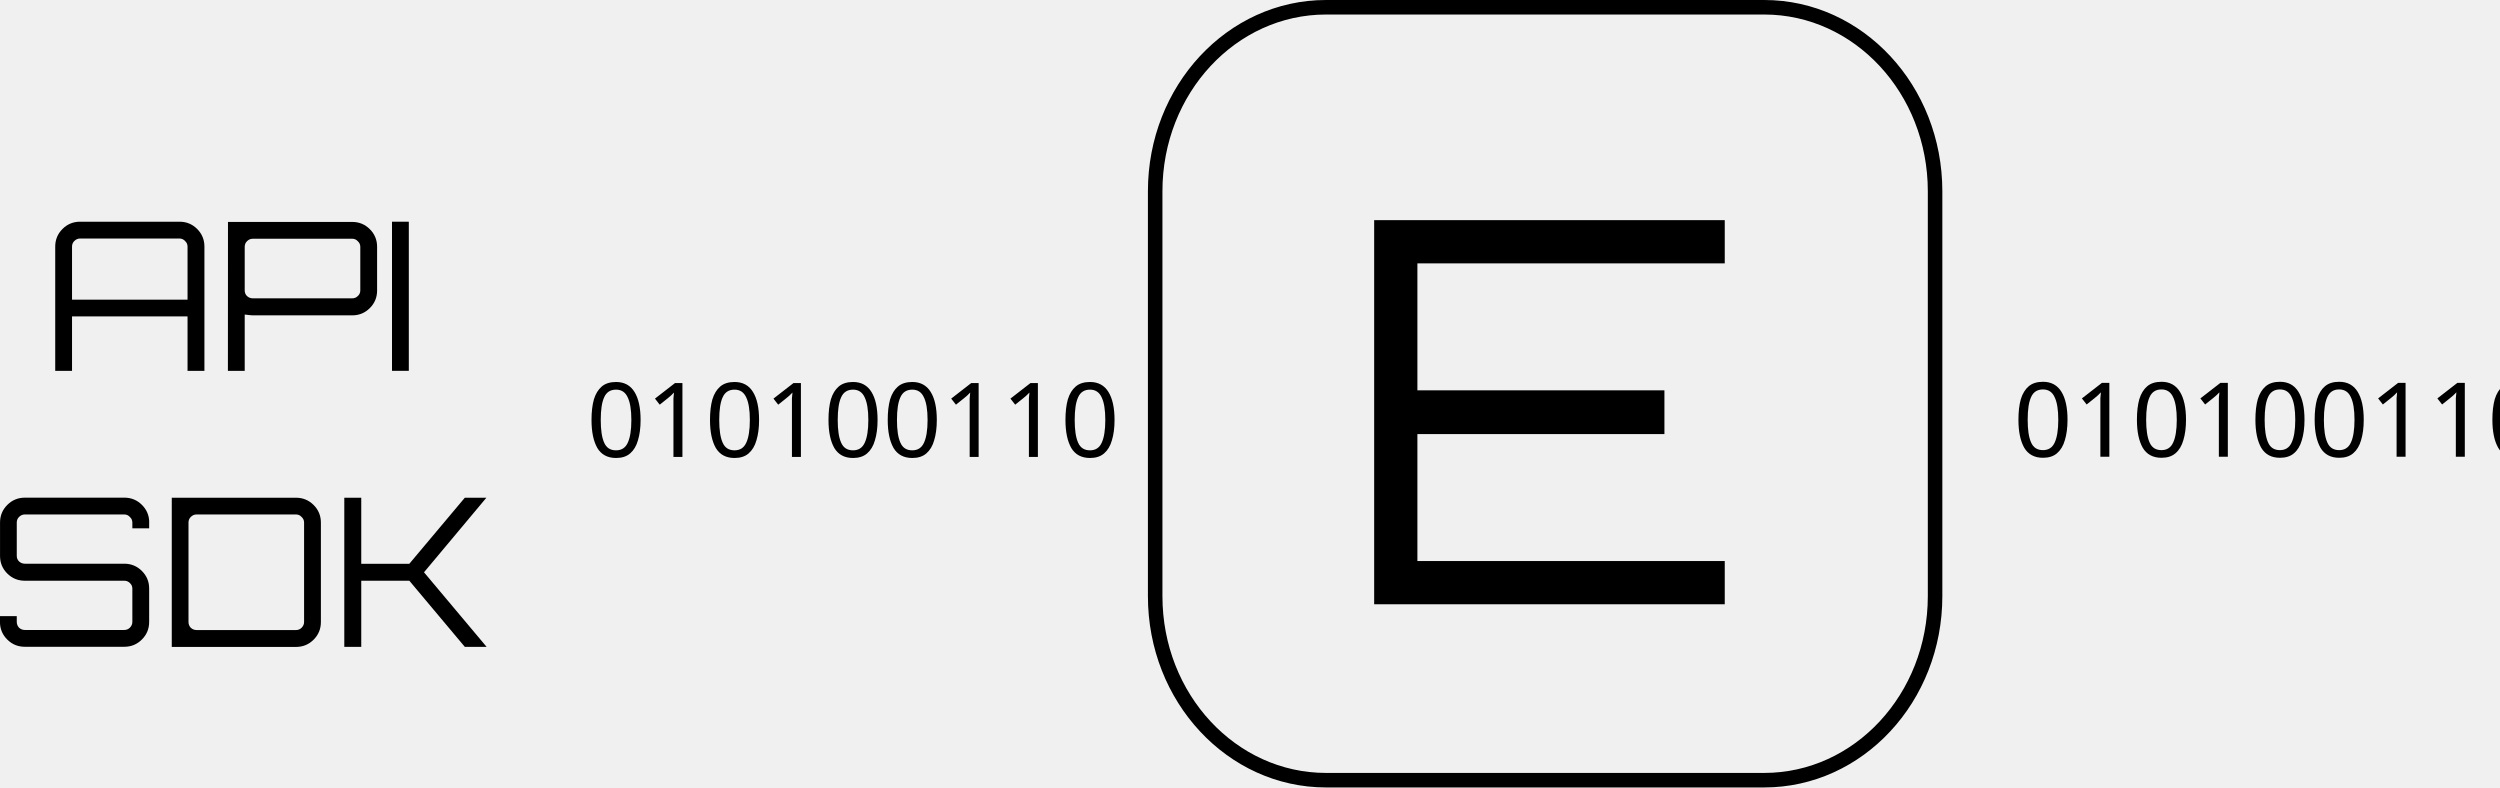
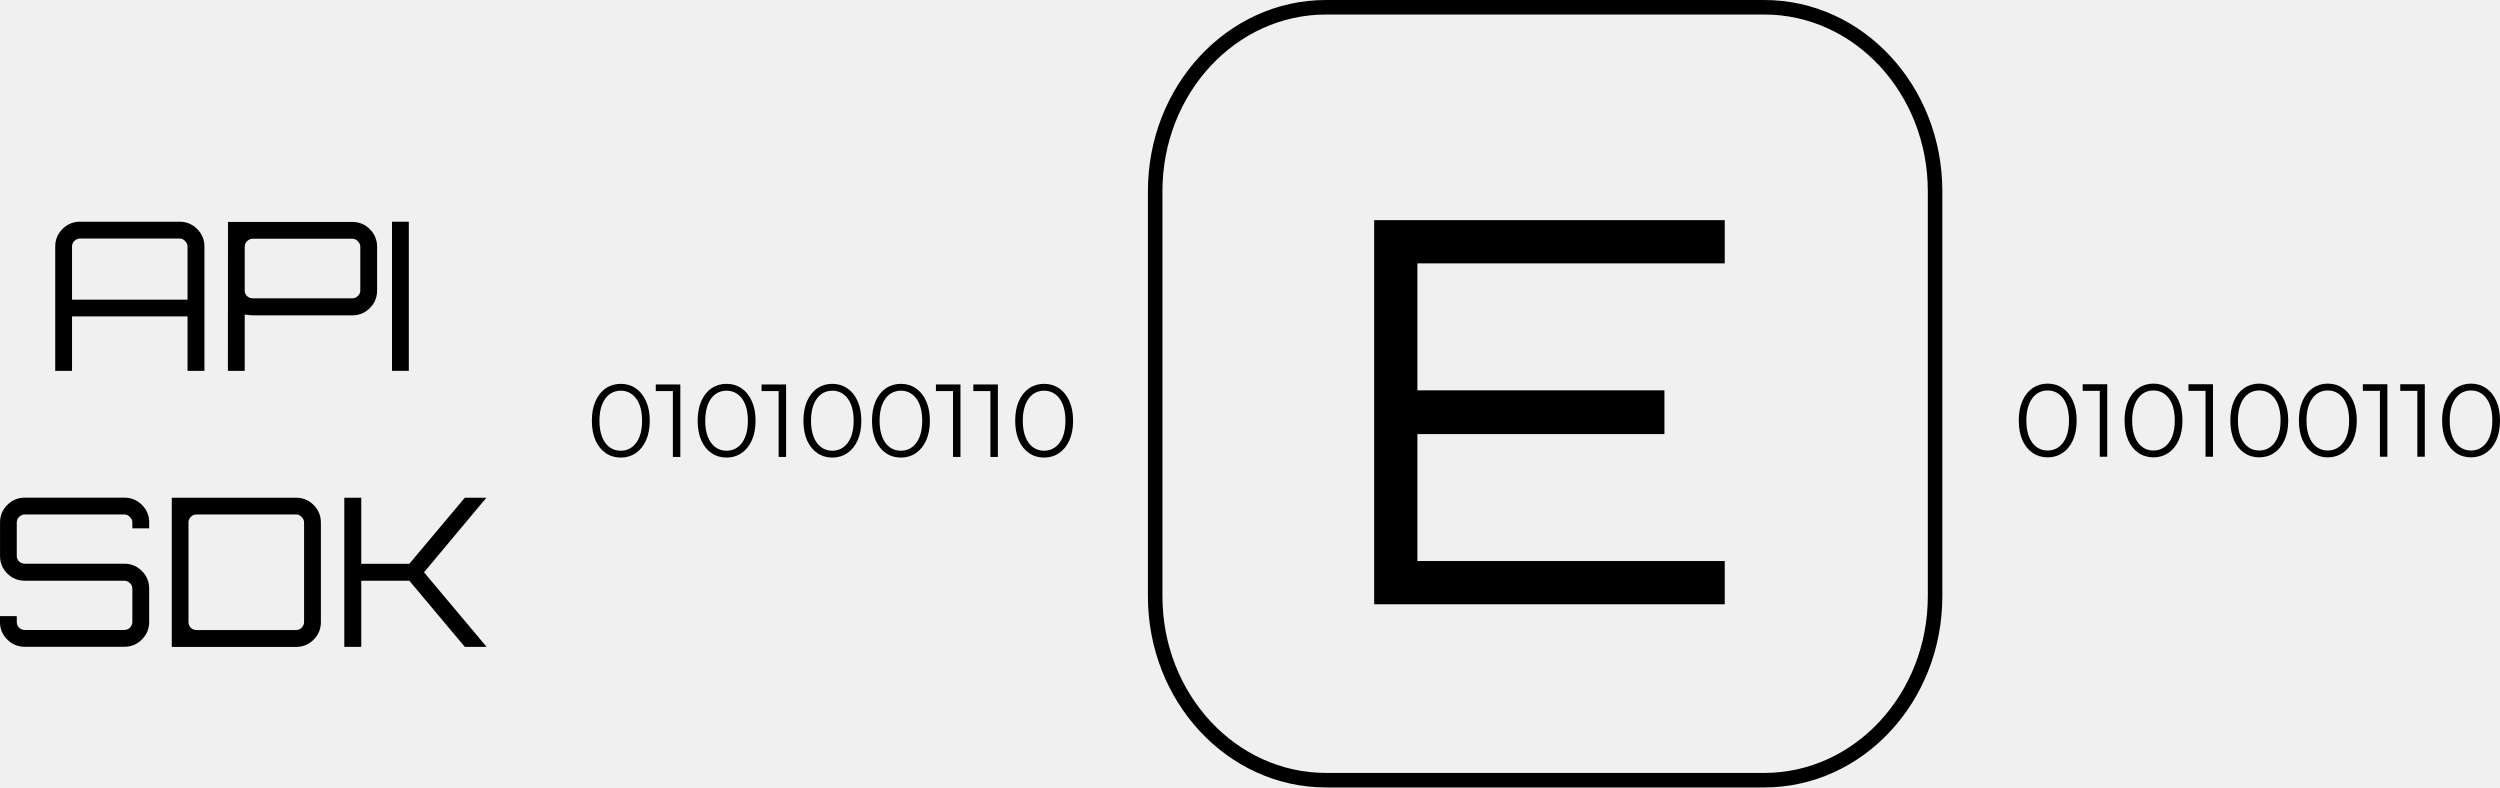
<svg xmlns="http://www.w3.org/2000/svg" id="svg8" version="1.1" height="46.626" width="148.025">
  <defs id="defs12" />
  <animateTransform attributeName="transform" repeatCount="indefinite" type="rotate" from="000 0 0" to="+360 0 0" begin="0s" dur="10s" />
  <rect rx="10.116" ry="10.89" y="0.43" x="68.398" height="45.765" width="46.178" fill="none" stroke="#fff" stroke-width=".198" stroke-linejoin="round" stroke-dashoffset="0.337" id="rect893" style="stroke:#000000;stroke-width:0.86;stroke-miterlimit:4;stroke-dasharray:none;stroke-opacity:1" />
  <g transform="matrix(4.345375,0,0,4.345375,-33.65737,-7.556633)" style="font-size:17.639px;line-height:1.25;font-family:sans-serif;fill:#000000;fill-opacity:1;stroke:none;stroke-width:0.265;stroke-opacity:1" id="text944" aria-label="API">
    <path id="path848" style="font-style:normal;font-variant:normal;font-weight:normal;font-stretch:normal;font-size:2.822px;font-family:Orbitron;-inkscape-font-specification:Orbitron;fill:#000000;fill-opacity:1;stroke:none;stroke-width:0.265;stroke-opacity:1" d="m 8.837,4.76 h 1.355 q 0.141,0 0.24,0.099 0.099,0.099 0.099,0.24 V 6.792 H 10.301 V 6.05 H 8.727 V 6.792 H 8.498 V 5.099 q 0,-0.141 0.099,-0.24 0.099,-0.099 0.24,-0.099 z M 8.727,5.822 H 10.301 V 5.099 q 0,-0.045 -0.034,-0.076 -0.031,-0.034 -0.076,-0.034 H 8.837 q -0.045,0 -0.079,0.034 -0.031,0.031 -0.031,0.076 z" />
    <path id="path850" style="font-style:normal;font-variant:normal;font-weight:normal;font-stretch:normal;font-size:2.822px;font-family:Orbitron;-inkscape-font-specification:Orbitron;fill:#000000;fill-opacity:1;stroke:none;stroke-width:0.265;stroke-opacity:1" d="m 10.852,4.763 h 1.693 q 0.141,0 0.24,0.099 0.099,0.099 0.099,0.24 v 0.595 q 0,0.141 -0.099,0.24 -0.099,0.099 -0.24,0.099 h -1.355 q -0.025,0 -0.11,-0.011 V 6.792 h -0.229 z m 1.803,0.934 V 5.102 q 0,-0.045 -0.034,-0.076 -0.031,-0.034 -0.076,-0.034 h -1.355 q -0.045,0 -0.079,0.034 -0.031,0.031 -0.031,0.076 v 0.595 q 0,0.045 0.031,0.076 0.034,0.031 0.079,0.031 h 1.355 q 0.045,0 0.076,-0.031 0.034,-0.031 0.034,-0.076 z" />
    <path id="path852" style="font-style:normal;font-variant:normal;font-weight:normal;font-stretch:normal;font-size:2.822px;font-family:Orbitron;-inkscape-font-specification:Orbitron;fill:#000000;fill-opacity:1;stroke:none;stroke-width:0.265;stroke-opacity:1" d="M 13.087,6.792 V 4.76 h 0.229 V 6.792 Z" />
  </g>
  <g transform="matrix(4.345375,0,0,4.345375,-33.65737,-7.556633)" style="font-size:17.639px;line-height:1.25;font-family:sans-serif;fill:#000000;fill-opacity:1;stroke:none;stroke-width:0.265;stroke-opacity:1" id="text948" aria-label="SDK">
    <path id="path855" style="font-style:normal;font-variant:normal;font-weight:normal;font-stretch:normal;font-size:2.822px;font-family:Orbitron;-inkscape-font-specification:Orbitron;fill:#000000;fill-opacity:1;stroke:none;stroke-width:0.265;stroke-opacity:1" d="m 9.778,8.859 v 0.079 h -0.229 v -0.079 q 0,-0.045 -0.034,-0.076 -0.031,-0.034 -0.076,-0.034 h -1.355 q -0.045,0 -0.079,0.034 -0.031,0.031 -0.031,0.076 v 0.454 q 0,0.045 0.031,0.076 0.034,0.031 0.079,0.031 h 1.355 q 0.141,0 0.24,0.099 0.099,0.099 0.099,0.24 v 0.454 q 0,0.141 -0.099,0.24 -0.099,0.099 -0.24,0.099 H 8.084 q -0.141,0 -0.24,-0.099 -0.099,-0.099 -0.099,-0.24 v -0.079 h 0.229 v 0.079 q 0,0.045 0.031,0.079 0.034,0.031 0.079,0.031 h 1.355 q 0.045,0 0.076,-0.031 0.034,-0.034 0.034,-0.079 V 9.759 q 0,-0.045 -0.034,-0.076 -0.031,-0.031 -0.076,-0.031 H 8.084 q -0.141,0 -0.24,-0.099 Q 7.746,9.455 7.746,9.314 V 8.859 q 0,-0.141 0.099,-0.24 0.099,-0.099 0.24,-0.099 h 1.355 q 0.141,0 0.24,0.099 0.099,0.099 0.099,0.24 z" />
    <path id="path857" style="font-style:normal;font-variant:normal;font-weight:normal;font-stretch:normal;font-size:2.822px;font-family:Orbitron;-inkscape-font-specification:Orbitron;fill:#000000;fill-opacity:1;stroke:none;stroke-width:0.265;stroke-opacity:1" d="m 10.086,8.521 h 1.693 q 0.141,0 0.24,0.099 0.099,0.099 0.099,0.24 v 1.355 q 0,0.141 -0.099,0.24 -0.099,0.099 -0.24,0.099 h -1.693 z m 1.803,1.693 V 8.859 q 0,-0.045 -0.034,-0.076 -0.031,-0.034 -0.076,-0.034 h -1.355 q -0.045,0 -0.079,0.034 -0.031,0.031 -0.031,0.076 v 1.355 q 0,0.045 0.031,0.079 0.034,0.031 0.079,0.031 h 1.355 q 0.045,0 0.076,-0.031 0.034,-0.034 0.034,-0.079 z" />
    <path id="path859" style="font-style:normal;font-variant:normal;font-weight:normal;font-stretch:normal;font-size:2.822px;font-family:Orbitron;-inkscape-font-specification:Orbitron;fill:#000000;fill-opacity:1;stroke:none;stroke-width:0.265;stroke-opacity:1" d="m 14.079,8.521 h 0.294 L 13.523,9.537 14.376,10.553 H 14.079 L 13.323,9.652 H 12.668 V 10.553 H 12.437 V 8.521 H 12.668 v 0.9 h 0.655 z" />
  </g>
  <g transform="matrix(4.345375,0,0,4.345375,-41.81829,62.23326)" style="font-size:24.235px;line-height:1.25;font-family:sans-serif;fill:#000000;fill-opacity:1;stroke:none;stroke-width:0.364;stroke-opacity:1" id="text864" aria-label="E">
    <path id="path866" style="font-style:normal;font-variant:normal;font-weight:normal;font-stretch:normal;font-size:7.27px;font-family:Orbitron;-inkscape-font-specification:Orbitron;fill:#000000;fill-opacity:1;stroke:none;stroke-width:0.364;stroke-opacity:1" d="m 33.125,-11.322 v 0.589 h -4.188 v 1.73 h 3.366 v 0.596 h -3.366 v 1.73 h 4.188 v 0.589 H 28.348 V -11.322 Z" />
  </g>
-   <text xml:space="preserve" style="font-style:normal;font-variant:normal;font-weight:normal;font-stretch:normal;font-size:6.132px;line-height:1.25;font-family:Montserrat;-inkscape-font-specification:Montserrat;stroke-width:1.15" x="34.725" y="27.056" id="text853">
-     <tspan id="tspan851" x="34.725" y="27.056" style="font-style:normal;font-variant:normal;font-weight:normal;font-stretch:normal;font-family:Montserrat;-inkscape-font-specification:Montserrat;stroke-width:1.15">010100110</tspan>
-   </text>
-   <text id="text853-4" y="27.043" x="119.213" style="font-style:normal;font-variant:normal;font-weight:normal;font-stretch:normal;font-size:6.132px;line-height:1.25;font-family:Montserrat;-inkscape-font-specification:Montserrat;stroke-width:1.15" xml:space="preserve">
-     <tspan style="font-style:normal;font-variant:normal;font-weight:normal;font-stretch:normal;font-family:Montserrat;-inkscape-font-specification:Montserrat;stroke-width:1.15" y="27.043" x="119.213" id="tspan851-0">010100110</tspan>
-   </text>
+   <g style="font-style:normal;font-variant:normal;font-weight:normal;font-stretch:normal;font-size:6.132px;line-height:1.25;font-family:Montserrat;-inkscape-font-specification:Montserrat;stroke-width:1.15" id="text853" aria-label="010100110">
+     <path id="path1099" style="font-style:normal;font-variant:normal;font-weight:normal;font-stretch:normal;font-family:Montserrat;-inkscape-font-specification:Montserrat;stroke-width:1.15" d="m 36.755,27.093 q -0.497,0 -0.889,-0.264 -0.386,-0.264 -0.607,-0.754 -0.215,-0.497 -0.215,-1.165 0,-0.668 0.215,-1.159 0.221,-0.497 0.607,-0.76 0.392,-0.264 0.889,-0.264 0.497,0 0.883,0.264 0.392,0.264 0.613,0.76 0.221,0.491 0.221,1.159 0,0.668 -0.221,1.165 -0.221,0.491 -0.613,0.754 -0.386,0.264 -0.883,0.264 z m 0,-0.405 q 0.374,0 0.656,-0.208 0.288,-0.208 0.448,-0.607 0.159,-0.399 0.159,-0.963 0,-0.564 -0.159,-0.963 -0.159,-0.399 -0.448,-0.607 -0.282,-0.208 -0.656,-0.208 -0.374,0 -0.662,0.208 -0.282,0.208 -0.441,0.607 -0.159,0.399 -0.159,0.963 0,0.564 0.159,0.963 0.159,0.399 0.441,0.607 0.288,0.208 0.662,0.208 z" />
+     <path id="path1101" style="font-style:normal;font-variant:normal;font-weight:normal;font-stretch:normal;font-family:Montserrat;-inkscape-font-specification:Montserrat;stroke-width:1.15" d="m 40.282,22.764 v 4.292 h -0.441 v -3.9 h -1.012 v -0.392 z" />
+     <path id="path1103" style="font-style:normal;font-variant:normal;font-weight:normal;font-stretch:normal;font-family:Montserrat;-inkscape-font-specification:Montserrat;stroke-width:1.15" d="m 43.019,27.093 q -0.497,0 -0.889,-0.264 -0.386,-0.264 -0.607,-0.754 -0.215,-0.497 -0.215,-1.165 0,-0.668 0.215,-1.159 0.221,-0.497 0.607,-0.76 0.392,-0.264 0.889,-0.264 0.497,0 0.883,0.264 0.392,0.264 0.613,0.76 0.221,0.491 0.221,1.159 0,0.668 -0.221,1.165 -0.221,0.491 -0.613,0.754 -0.386,0.264 -0.883,0.264 z m 0,-0.405 q 0.374,0 0.656,-0.208 0.288,-0.208 0.448,-0.607 0.159,-0.399 0.159,-0.963 0,-0.564 -0.159,-0.963 -0.159,-0.399 -0.448,-0.607 -0.282,-0.208 -0.656,-0.208 -0.374,0 -0.662,0.208 -0.282,0.208 -0.441,0.607 -0.159,0.399 -0.159,0.963 0,0.564 0.159,0.963 0.159,0.399 0.441,0.607 0.288,0.208 0.662,0.208 z" />
+     <path id="path1105" style="font-style:normal;font-variant:normal;font-weight:normal;font-stretch:normal;font-family:Montserrat;-inkscape-font-specification:Montserrat;stroke-width:1.15" d="m 46.545,22.764 v 4.292 H 46.104 v -3.9 h -1.012 v -0.392 z" />
+     <path id="path1107" style="font-style:normal;font-variant:normal;font-weight:normal;font-stretch:normal;font-family:Montserrat;-inkscape-font-specification:Montserrat;stroke-width:1.15" d="m 49.282,27.093 q -0.497,0 -0.889,-0.264 -0.386,-0.264 -0.607,-0.754 -0.215,-0.497 -0.215,-1.165 0,-0.668 0.215,-1.159 0.221,-0.497 0.607,-0.76 0.392,-0.264 0.889,-0.264 0.497,0 0.883,0.264 0.392,0.264 0.613,0.76 0.221,0.491 0.221,1.159 0,0.668 -0.221,1.165 -0.221,0.491 -0.613,0.754 -0.386,0.264 -0.883,0.264 z m 0,-0.405 q 0.374,0 0.656,-0.208 0.288,-0.208 0.448,-0.607 0.159,-0.399 0.159,-0.963 0,-0.564 -0.159,-0.963 -0.159,-0.399 -0.448,-0.607 -0.282,-0.208 -0.656,-0.208 -0.374,0 -0.662,0.208 -0.282,0.208 -0.441,0.607 -0.159,0.399 -0.159,0.963 0,0.564 0.159,0.963 0.159,0.399 0.441,0.607 0.288,0.208 0.662,0.208 z" />
+     <path id="path1109" style="font-style:normal;font-variant:normal;font-weight:normal;font-stretch:normal;font-family:Montserrat;-inkscape-font-specification:Montserrat;stroke-width:1.15" d="m 53.342,27.093 q -0.497,0 -0.889,-0.264 -0.386,-0.264 -0.607,-0.754 -0.215,-0.497 -0.215,-1.165 0,-0.668 0.215,-1.159 0.221,-0.497 0.607,-0.76 0.392,-0.264 0.889,-0.264 0.497,0 0.883,0.264 0.392,0.264 0.613,0.76 0.221,0.491 0.221,1.159 0,0.668 -0.221,1.165 -0.221,0.491 -0.613,0.754 -0.386,0.264 -0.883,0.264 z m 0,-0.405 q 0.374,0 0.656,-0.208 0.288,-0.208 0.448,-0.607 0.159,-0.399 0.159,-0.963 0,-0.564 -0.159,-0.963 -0.159,-0.399 -0.448,-0.607 -0.282,-0.208 -0.656,-0.208 -0.374,0 -0.662,0.208 -0.282,0.208 -0.441,0.607 -0.159,0.399 -0.159,0.963 0,0.564 0.159,0.963 0.159,0.399 0.441,0.607 0.288,0.208 0.662,0.208 z" />
+     <path id="path1111" style="font-style:normal;font-variant:normal;font-weight:normal;font-stretch:normal;font-family:Montserrat;-inkscape-font-specification:Montserrat;stroke-width:1.15" d="m 56.869,22.764 v 4.292 h -0.441 v -3.9 h -1.012 v -0.392 z" />
+     <path id="path1113" style="font-style:normal;font-variant:normal;font-weight:normal;font-stretch:normal;font-family:Montserrat;-inkscape-font-specification:Montserrat;stroke-width:1.15" d="m 59.084,22.764 v 4.292 h -0.441 v -3.9 h -1.012 v -0.392 z" />
+     <path id="path1115" style="font-style:normal;font-variant:normal;font-weight:normal;font-stretch:normal;font-family:Montserrat;-inkscape-font-specification:Montserrat;stroke-width:1.15" d="m 61.821,27.093 q -0.497,0 -0.889,-0.264 -0.386,-0.264 -0.607,-0.754 -0.215,-0.497 -0.215,-1.165 0,-0.668 0.215,-1.159 0.221,-0.497 0.607,-0.76 0.392,-0.264 0.889,-0.264 0.497,0 0.883,0.264 0.392,0.264 0.613,0.76 0.221,0.491 0.221,1.159 0,0.668 -0.221,1.165 -0.221,0.491 -0.613,0.754 -0.386,0.264 -0.883,0.264 z m 0,-0.405 q 0.374,0 0.656,-0.208 0.288,-0.208 0.448,-0.607 0.159,-0.399 0.159,-0.963 0,-0.564 -0.159,-0.963 -0.159,-0.399 -0.448,-0.607 -0.282,-0.208 -0.656,-0.208 -0.374,0 -0.662,0.208 -0.282,0.208 -0.441,0.607 -0.159,0.399 -0.159,0.963 0,0.564 0.159,0.963 0.159,0.399 0.441,0.607 0.288,0.208 0.662,0.208 z" />
+   </g>
+   <g style="font-style:normal;font-variant:normal;font-weight:normal;font-stretch:normal;font-size:6.132px;line-height:1.25;font-family:Montserrat;-inkscape-font-specification:Montserrat;stroke-width:1.15" id="text853-4" aria-label="010100110">
+     <path id="path1118" style="font-style:normal;font-variant:normal;font-weight:normal;font-stretch:normal;font-family:Montserrat;-inkscape-font-specification:Montserrat;stroke-width:1.15" d="m 121.242,27.08 q -0.497,0 -0.889,-0.264 -0.386,-0.264 -0.607,-0.754 -0.215,-0.497 -0.215,-1.165 0,-0.668 0.215,-1.159 0.221,-0.497 0.607,-0.76 0.392,-0.264 0.889,-0.264 0.497,0 0.883,0.264 0.392,0.264 0.613,0.76 0.221,0.491 0.221,1.159 0,0.668 -0.221,1.165 -0.221,0.491 -0.613,0.754 -0.386,0.264 -0.883,0.264 z m 0,-0.405 q 0.374,0 0.656,-0.208 0.288,-0.208 0.448,-0.607 0.159,-0.399 0.159,-0.963 0,-0.564 -0.159,-0.963 -0.159,-0.399 -0.448,-0.607 -0.282,-0.208 -0.656,-0.208 -0.374,0 -0.662,0.208 -0.282,0.208 -0.441,0.607 -0.159,0.399 -0.159,0.963 0,0.564 0.159,0.963 0.159,0.399 0.441,0.607 0.288,0.208 0.662,0.208 z" />
+     <path id="path1120" style="font-style:normal;font-variant:normal;font-weight:normal;font-stretch:normal;font-family:Montserrat;-inkscape-font-specification:Montserrat;stroke-width:1.15" d="m 124.769,22.751 v 4.292 h -0.441 v -3.9 h -1.012 v -0.392 z" />
+     <path id="path1122" style="font-style:normal;font-variant:normal;font-weight:normal;font-stretch:normal;font-family:Montserrat;-inkscape-font-specification:Montserrat;stroke-width:1.15" d="m 127.506,27.08 q -0.497,0 -0.889,-0.264 -0.386,-0.264 -0.607,-0.754 -0.215,-0.497 -0.215,-1.165 0,-0.668 0.215,-1.159 0.221,-0.497 0.607,-0.76 0.392,-0.264 0.889,-0.264 0.497,0 0.883,0.264 0.392,0.264 0.613,0.76 0.221,0.491 0.221,1.159 0,0.668 -0.221,1.165 -0.221,0.491 -0.613,0.754 -0.386,0.264 -0.883,0.264 z m 0,-0.405 q 0.374,0 0.656,-0.208 0.288,-0.208 0.448,-0.607 0.159,-0.399 0.159,-0.963 0,-0.564 -0.159,-0.963 -0.159,-0.399 -0.448,-0.607 -0.282,-0.208 -0.656,-0.208 -0.374,0 -0.662,0.208 -0.282,0.208 -0.441,0.607 -0.159,0.399 -0.159,0.963 0,0.564 0.159,0.963 0.159,0.399 0.441,0.607 0.288,0.208 0.662,0.208 z" />
+     <path id="path1124" style="font-style:normal;font-variant:normal;font-weight:normal;font-stretch:normal;font-family:Montserrat;-inkscape-font-specification:Montserrat;stroke-width:1.15" d="m 131.032,22.751 v 4.292 h -0.441 v -3.9 h -1.012 v -0.392 z" />
+     <path id="path1126" style="font-style:normal;font-variant:normal;font-weight:normal;font-stretch:normal;font-family:Montserrat;-inkscape-font-specification:Montserrat;stroke-width:1.15" d="m 133.769,27.08 q -0.497,0 -0.889,-0.264 -0.386,-0.264 -0.607,-0.754 -0.215,-0.497 -0.215,-1.165 0,-0.668 0.215,-1.159 0.221,-0.497 0.607,-0.76 0.392,-0.264 0.889,-0.264 0.497,0 0.883,0.264 0.392,0.264 0.613,0.76 0.221,0.491 0.221,1.159 0,0.668 -0.221,1.165 -0.221,0.491 -0.613,0.754 -0.386,0.264 -0.883,0.264 z m 0,-0.405 q 0.374,0 0.656,-0.208 0.288,-0.208 0.448,-0.607 0.159,-0.399 0.159,-0.963 0,-0.564 -0.159,-0.963 -0.159,-0.399 -0.448,-0.607 -0.282,-0.208 -0.656,-0.208 -0.374,0 -0.662,0.208 -0.282,0.208 -0.441,0.607 -0.159,0.399 -0.159,0.963 0,0.564 0.159,0.963 0.159,0.399 0.441,0.607 0.288,0.208 0.662,0.208 z" />
+     <path id="path1128" style="font-style:normal;font-variant:normal;font-weight:normal;font-stretch:normal;font-family:Montserrat;-inkscape-font-specification:Montserrat;stroke-width:1.15" d="m 137.829,27.08 q -0.497,0 -0.889,-0.264 -0.386,-0.264 -0.607,-0.754 -0.215,-0.497 -0.215,-1.165 0,-0.668 0.215,-1.159 0.221,-0.497 0.607,-0.76 0.392,-0.264 0.889,-0.264 0.497,0 0.883,0.264 0.392,0.264 0.613,0.76 0.221,0.491 0.221,1.159 0,0.668 -0.221,1.165 -0.221,0.491 -0.613,0.754 -0.386,0.264 -0.883,0.264 z m 0,-0.405 q 0.374,0 0.656,-0.208 0.288,-0.208 0.448,-0.607 0.159,-0.399 0.159,-0.963 0,-0.564 -0.159,-0.963 -0.159,-0.399 -0.448,-0.607 -0.282,-0.208 -0.656,-0.208 -0.374,0 -0.662,0.208 -0.282,0.208 -0.441,0.607 -0.159,0.399 -0.159,0.963 0,0.564 0.159,0.963 0.159,0.399 0.441,0.607 0.288,0.208 0.662,0.208 z" />
+     <path id="path1130" style="font-style:normal;font-variant:normal;font-weight:normal;font-stretch:normal;font-family:Montserrat;-inkscape-font-specification:Montserrat;stroke-width:1.15" d="m 141.356,22.751 v 4.292 h -0.441 v -3.9 h -1.012 v -0.392 z" />
+     <path id="path1132" style="font-style:normal;font-variant:normal;font-weight:normal;font-stretch:normal;font-family:Montserrat;-inkscape-font-specification:Montserrat;stroke-width:1.15" d="m 143.572,22.751 v 4.292 h -0.441 v -3.9 h -1.012 v -0.392 z" />
+     <path id="path1134" style="font-style:normal;font-variant:normal;font-weight:normal;font-stretch:normal;font-family:Montserrat;-inkscape-font-specification:Montserrat;stroke-width:1.15" d="m 146.308,27.08 q -0.497,0 -0.889,-0.264 -0.386,-0.264 -0.607,-0.754 -0.215,-0.497 -0.215,-1.165 0,-0.668 0.215,-1.159 0.221,-0.497 0.607,-0.76 0.392,-0.264 0.889,-0.264 0.497,0 0.883,0.264 0.392,0.264 0.613,0.76 0.221,0.491 0.221,1.159 0,0.668 -0.221,1.165 -0.221,0.491 -0.613,0.754 -0.386,0.264 -0.883,0.264 z m 0,-0.405 q 0.374,0 0.656,-0.208 0.288,-0.208 0.448,-0.607 0.159,-0.399 0.159,-0.963 0,-0.564 -0.159,-0.963 -0.159,-0.399 -0.448,-0.607 -0.282,-0.208 -0.656,-0.208 -0.374,0 -0.662,0.208 -0.282,0.208 -0.441,0.607 -0.159,0.399 -0.159,0.963 0,0.564 0.159,0.963 0.159,0.399 0.441,0.607 0.288,0.208 0.662,0.208 z" />
+   </g>
</svg>
